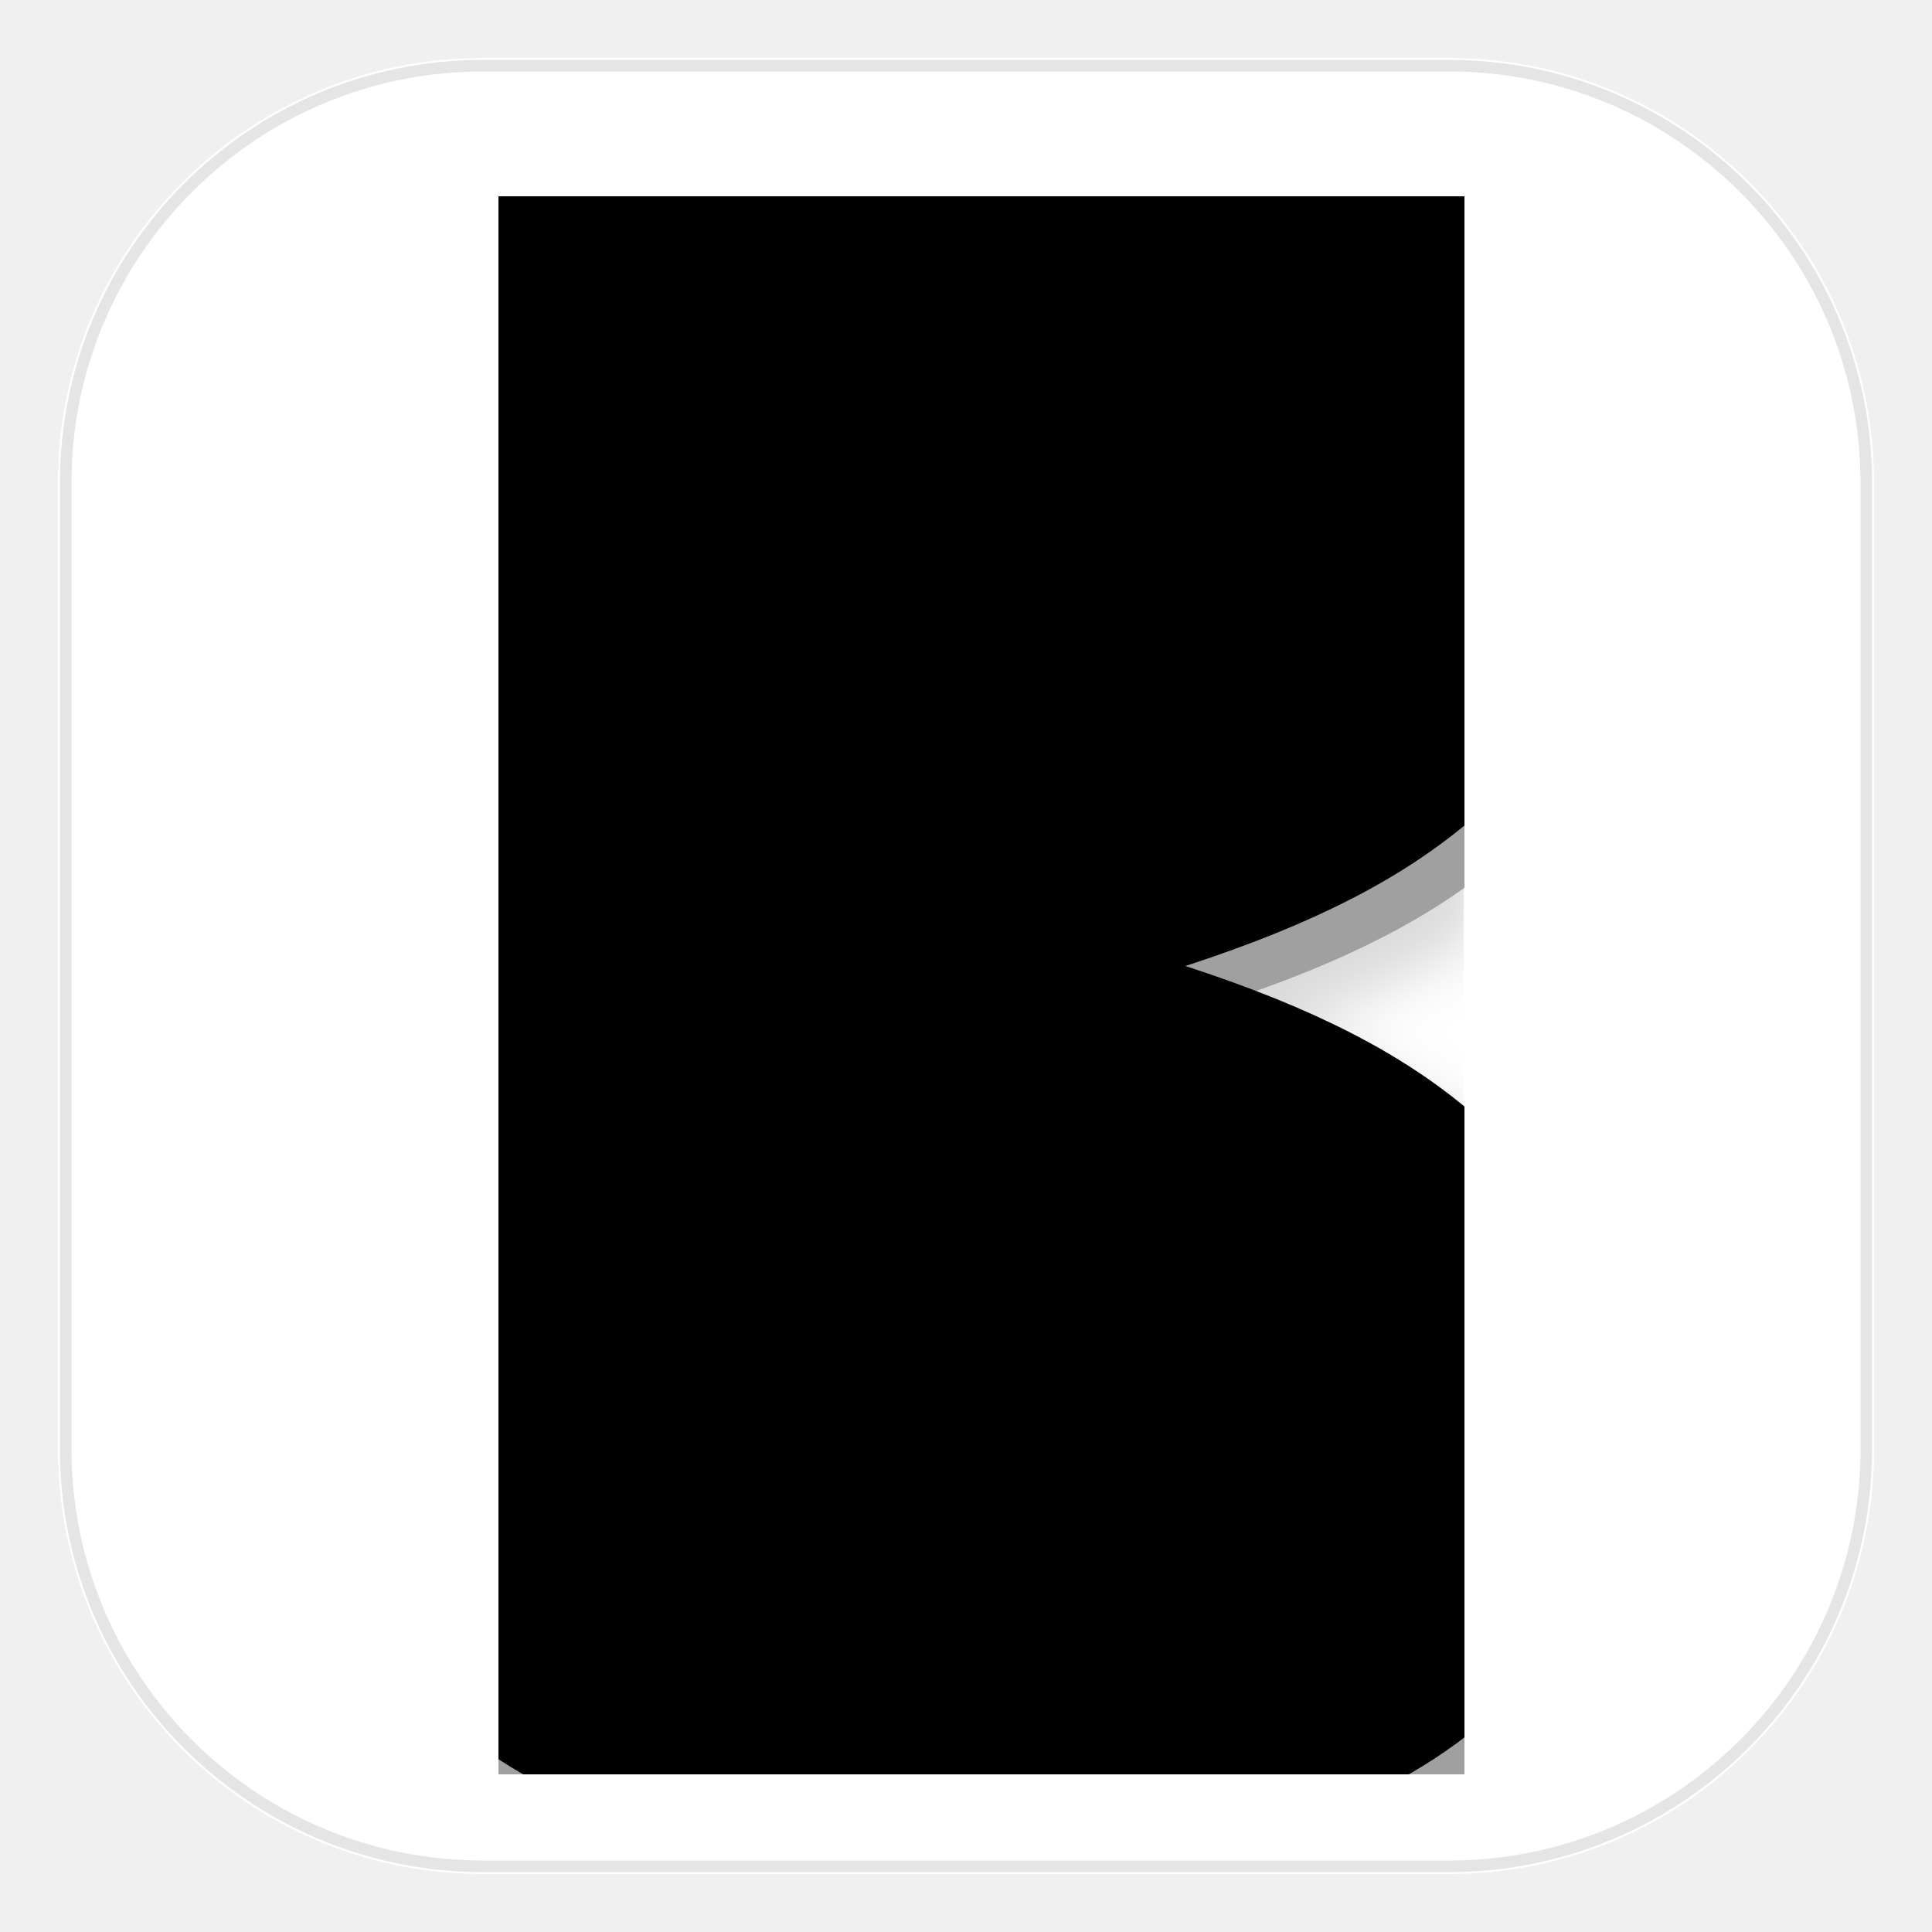
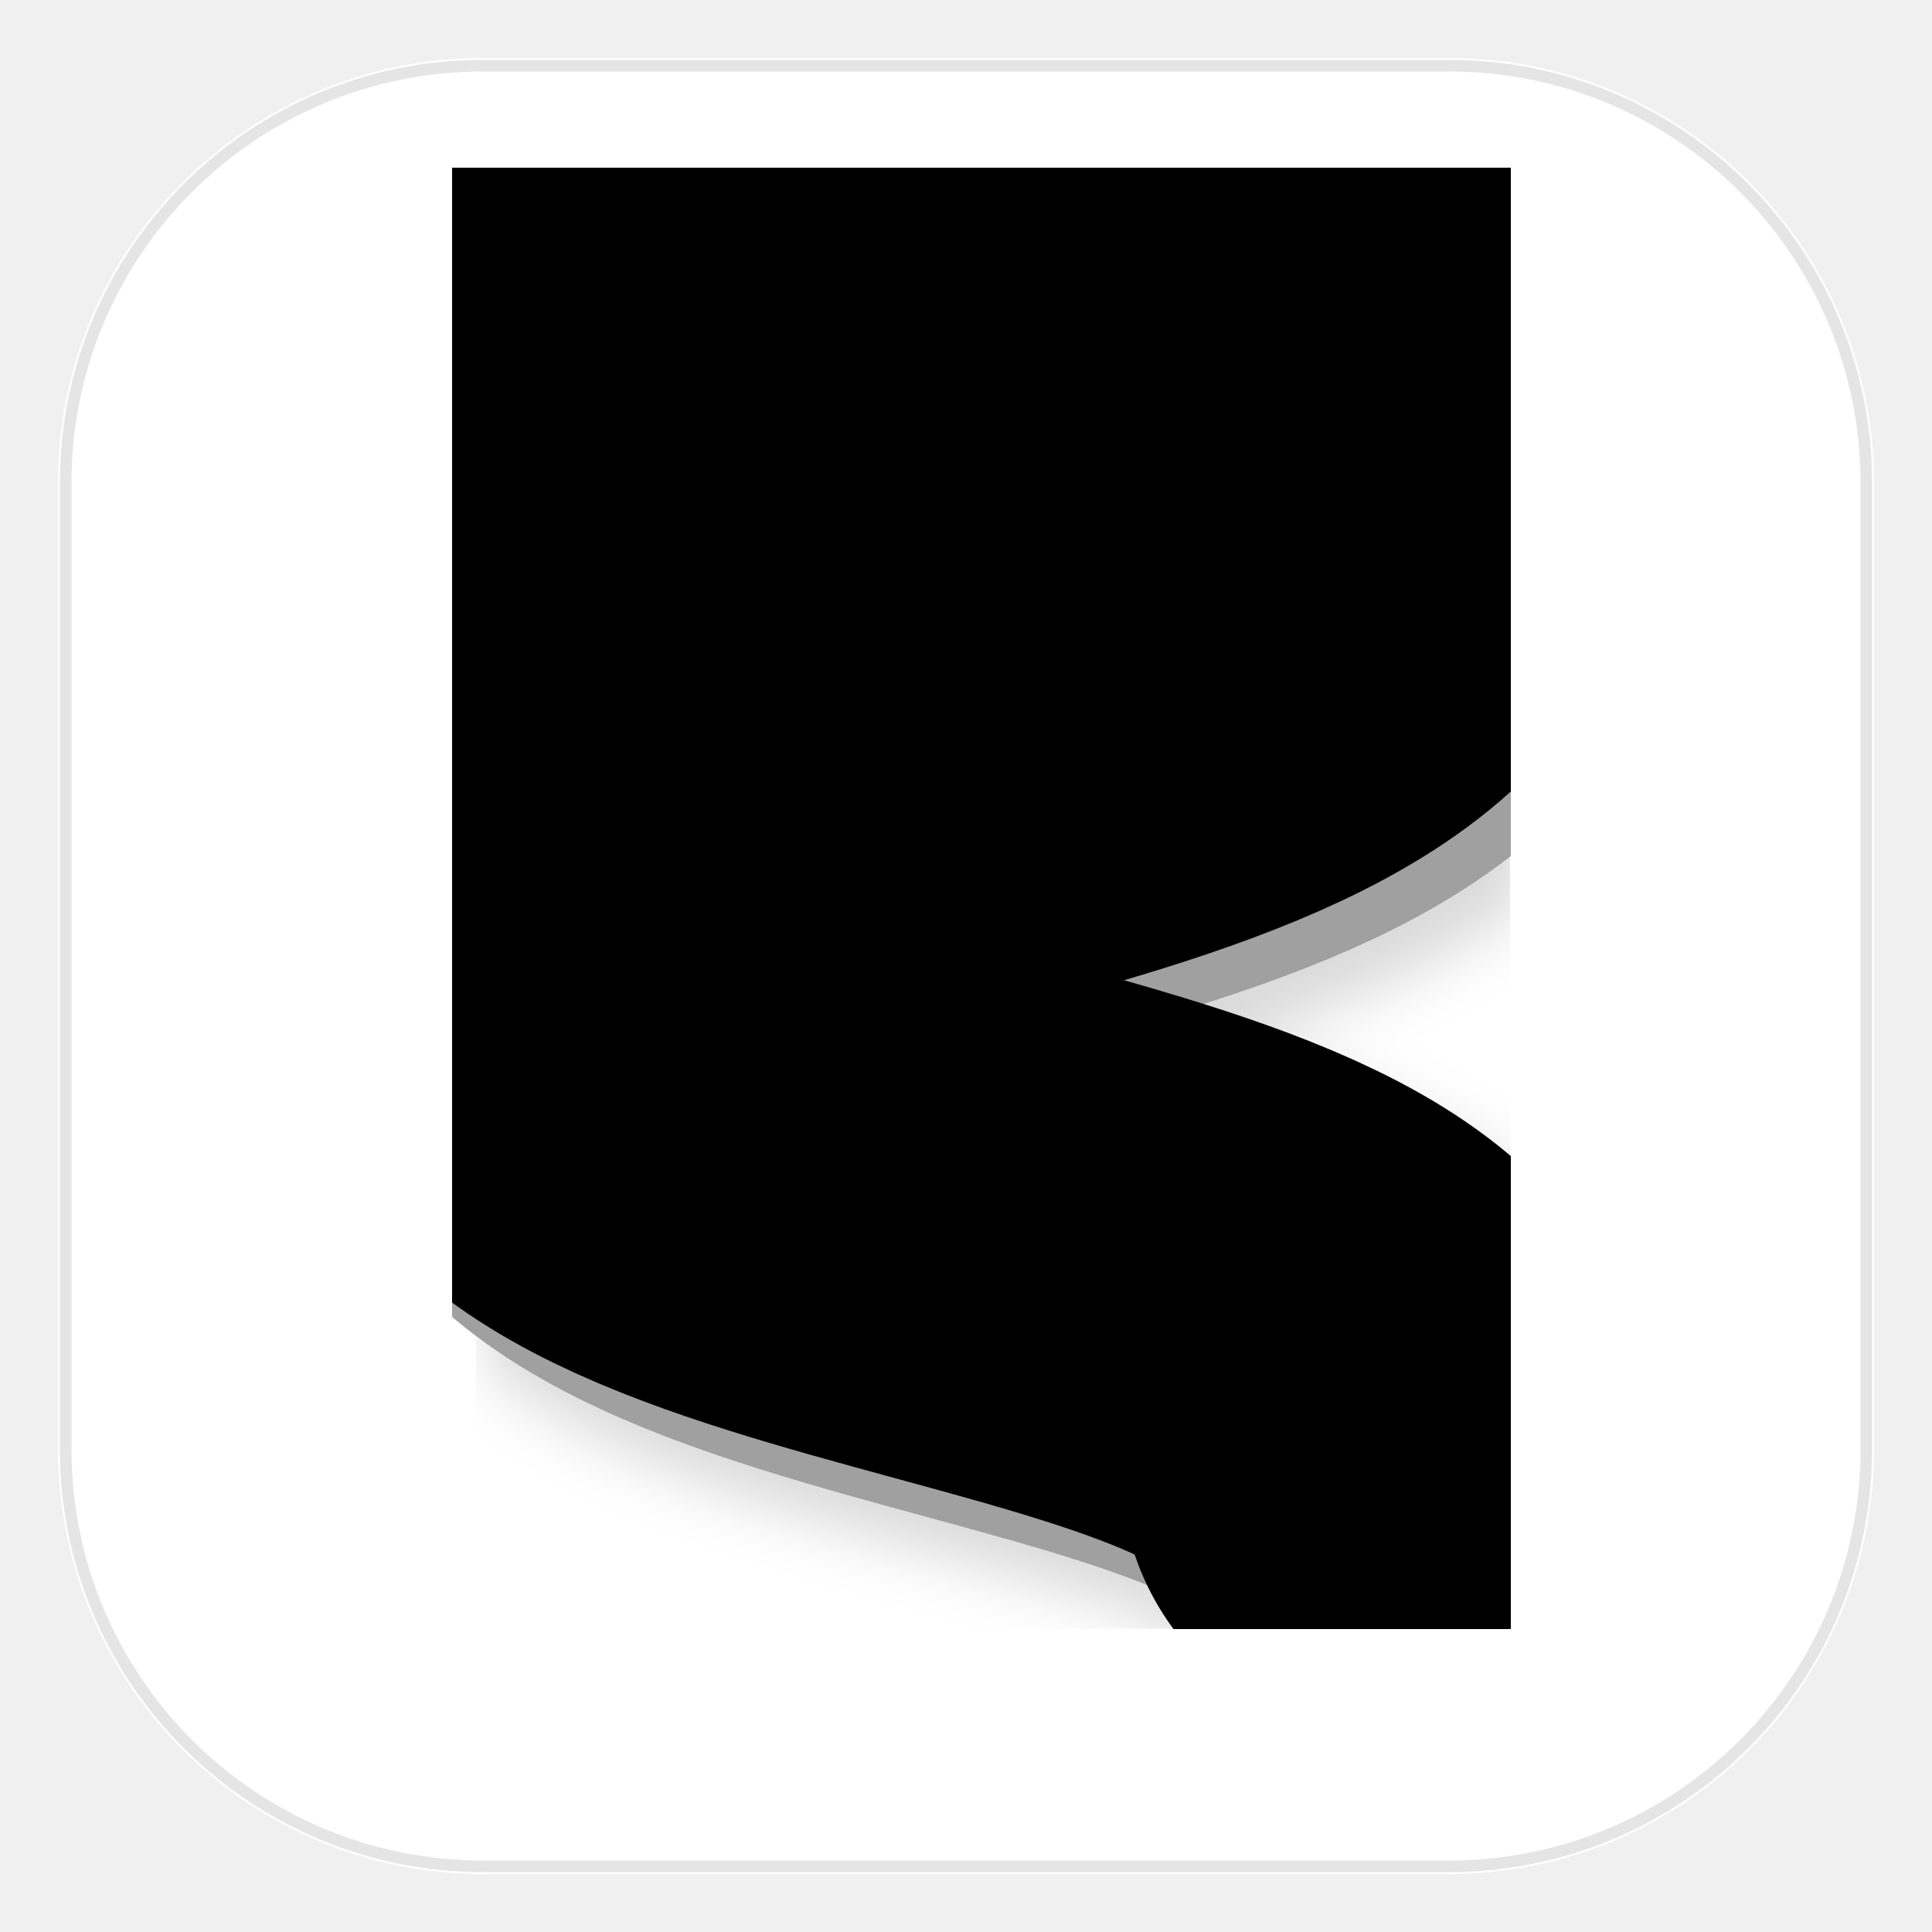
<svg xmlns="http://www.w3.org/2000/svg" viewBox="0 0 500 500">
  <defs>
    <filter id="s3d">
      <feDropShadow dx="6" dy="10" stdDeviation="8" flood-color="#000" flood-opacity="0.15" />
    </filter>
    <clipPath id="badge">
      <rect x="15" y="15" width="470" height="470" rx="110" />
    </clipPath>
  </defs>
  <rect x="15" y="15" width="470" height="470" rx="110" fill="#FFFFFF" />
  <rect x="17" y="17" width="466" height="466" rx="108" fill="none" stroke="#E5E5E5" stroke-width="3" />
  <g filter="url(#s3d)">
-     <path d="M150 130 C150 70 350 70 350 130 C350 200 150 190 150 250 C150 310 350 300 350 370 C350 430 150 430 150 370" fill="none" stroke="#A0A0A0" stroke-width="140" stroke-linecap="round" stroke-linejoin="round" transform="translate(8, 10)" />
-     <path d="M150 130 C150 70 350 70 350 130 C350 200 150 190 150 250 C150 310 350 300 350 370 C350 430 150 430 150 370" fill="none" stroke="#000000" stroke-width="140" stroke-linecap="round" stroke-linejoin="round" />
+     <path d="M140 120 C140 60 360 60 360 120 C360 200 140 190 140 250 C140 320 360 310 360 380" fill="none" stroke="#A0A0A0" stroke-width="140" stroke-linecap="round" stroke-linejoin="round" transform="translate(8, 10)" />
+     <path d="M140 120 C140 60 360 60 360 120 C360 200 140 190 140 250 C140 320 360 310 360 380" fill="none" stroke="#000000" stroke-width="140" stroke-linecap="round" stroke-linejoin="round" />
  </g>
</svg>
